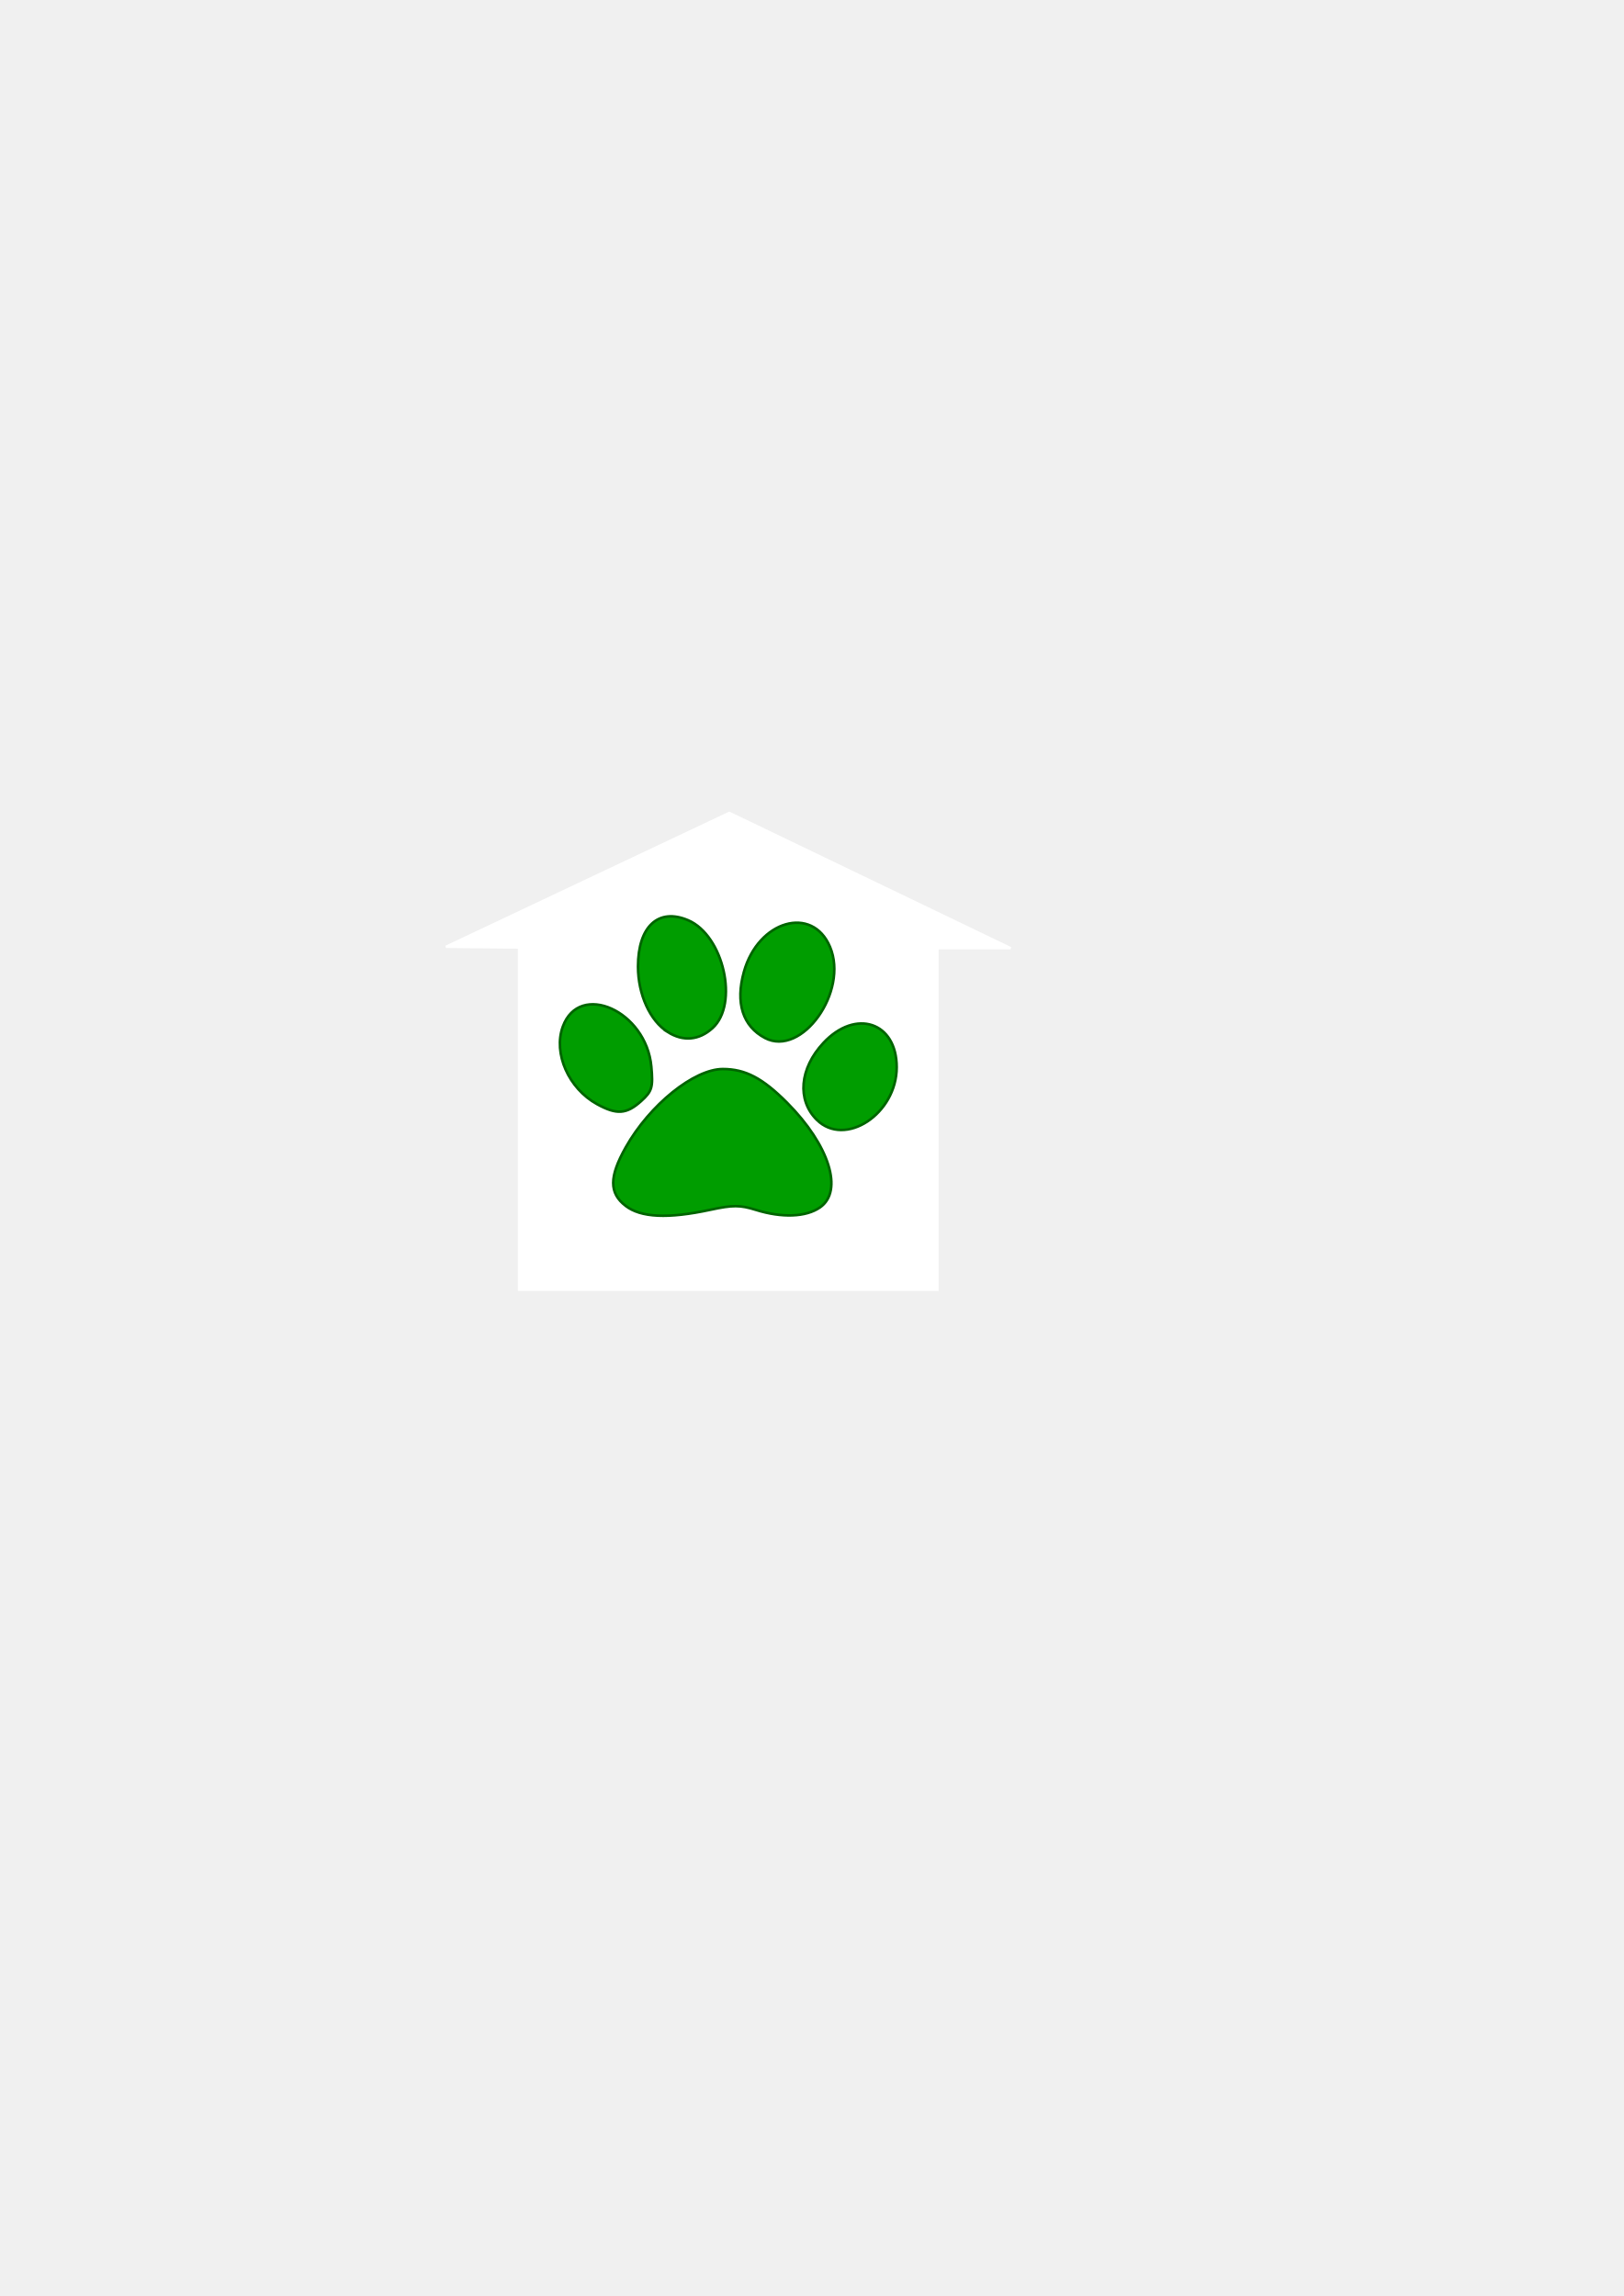
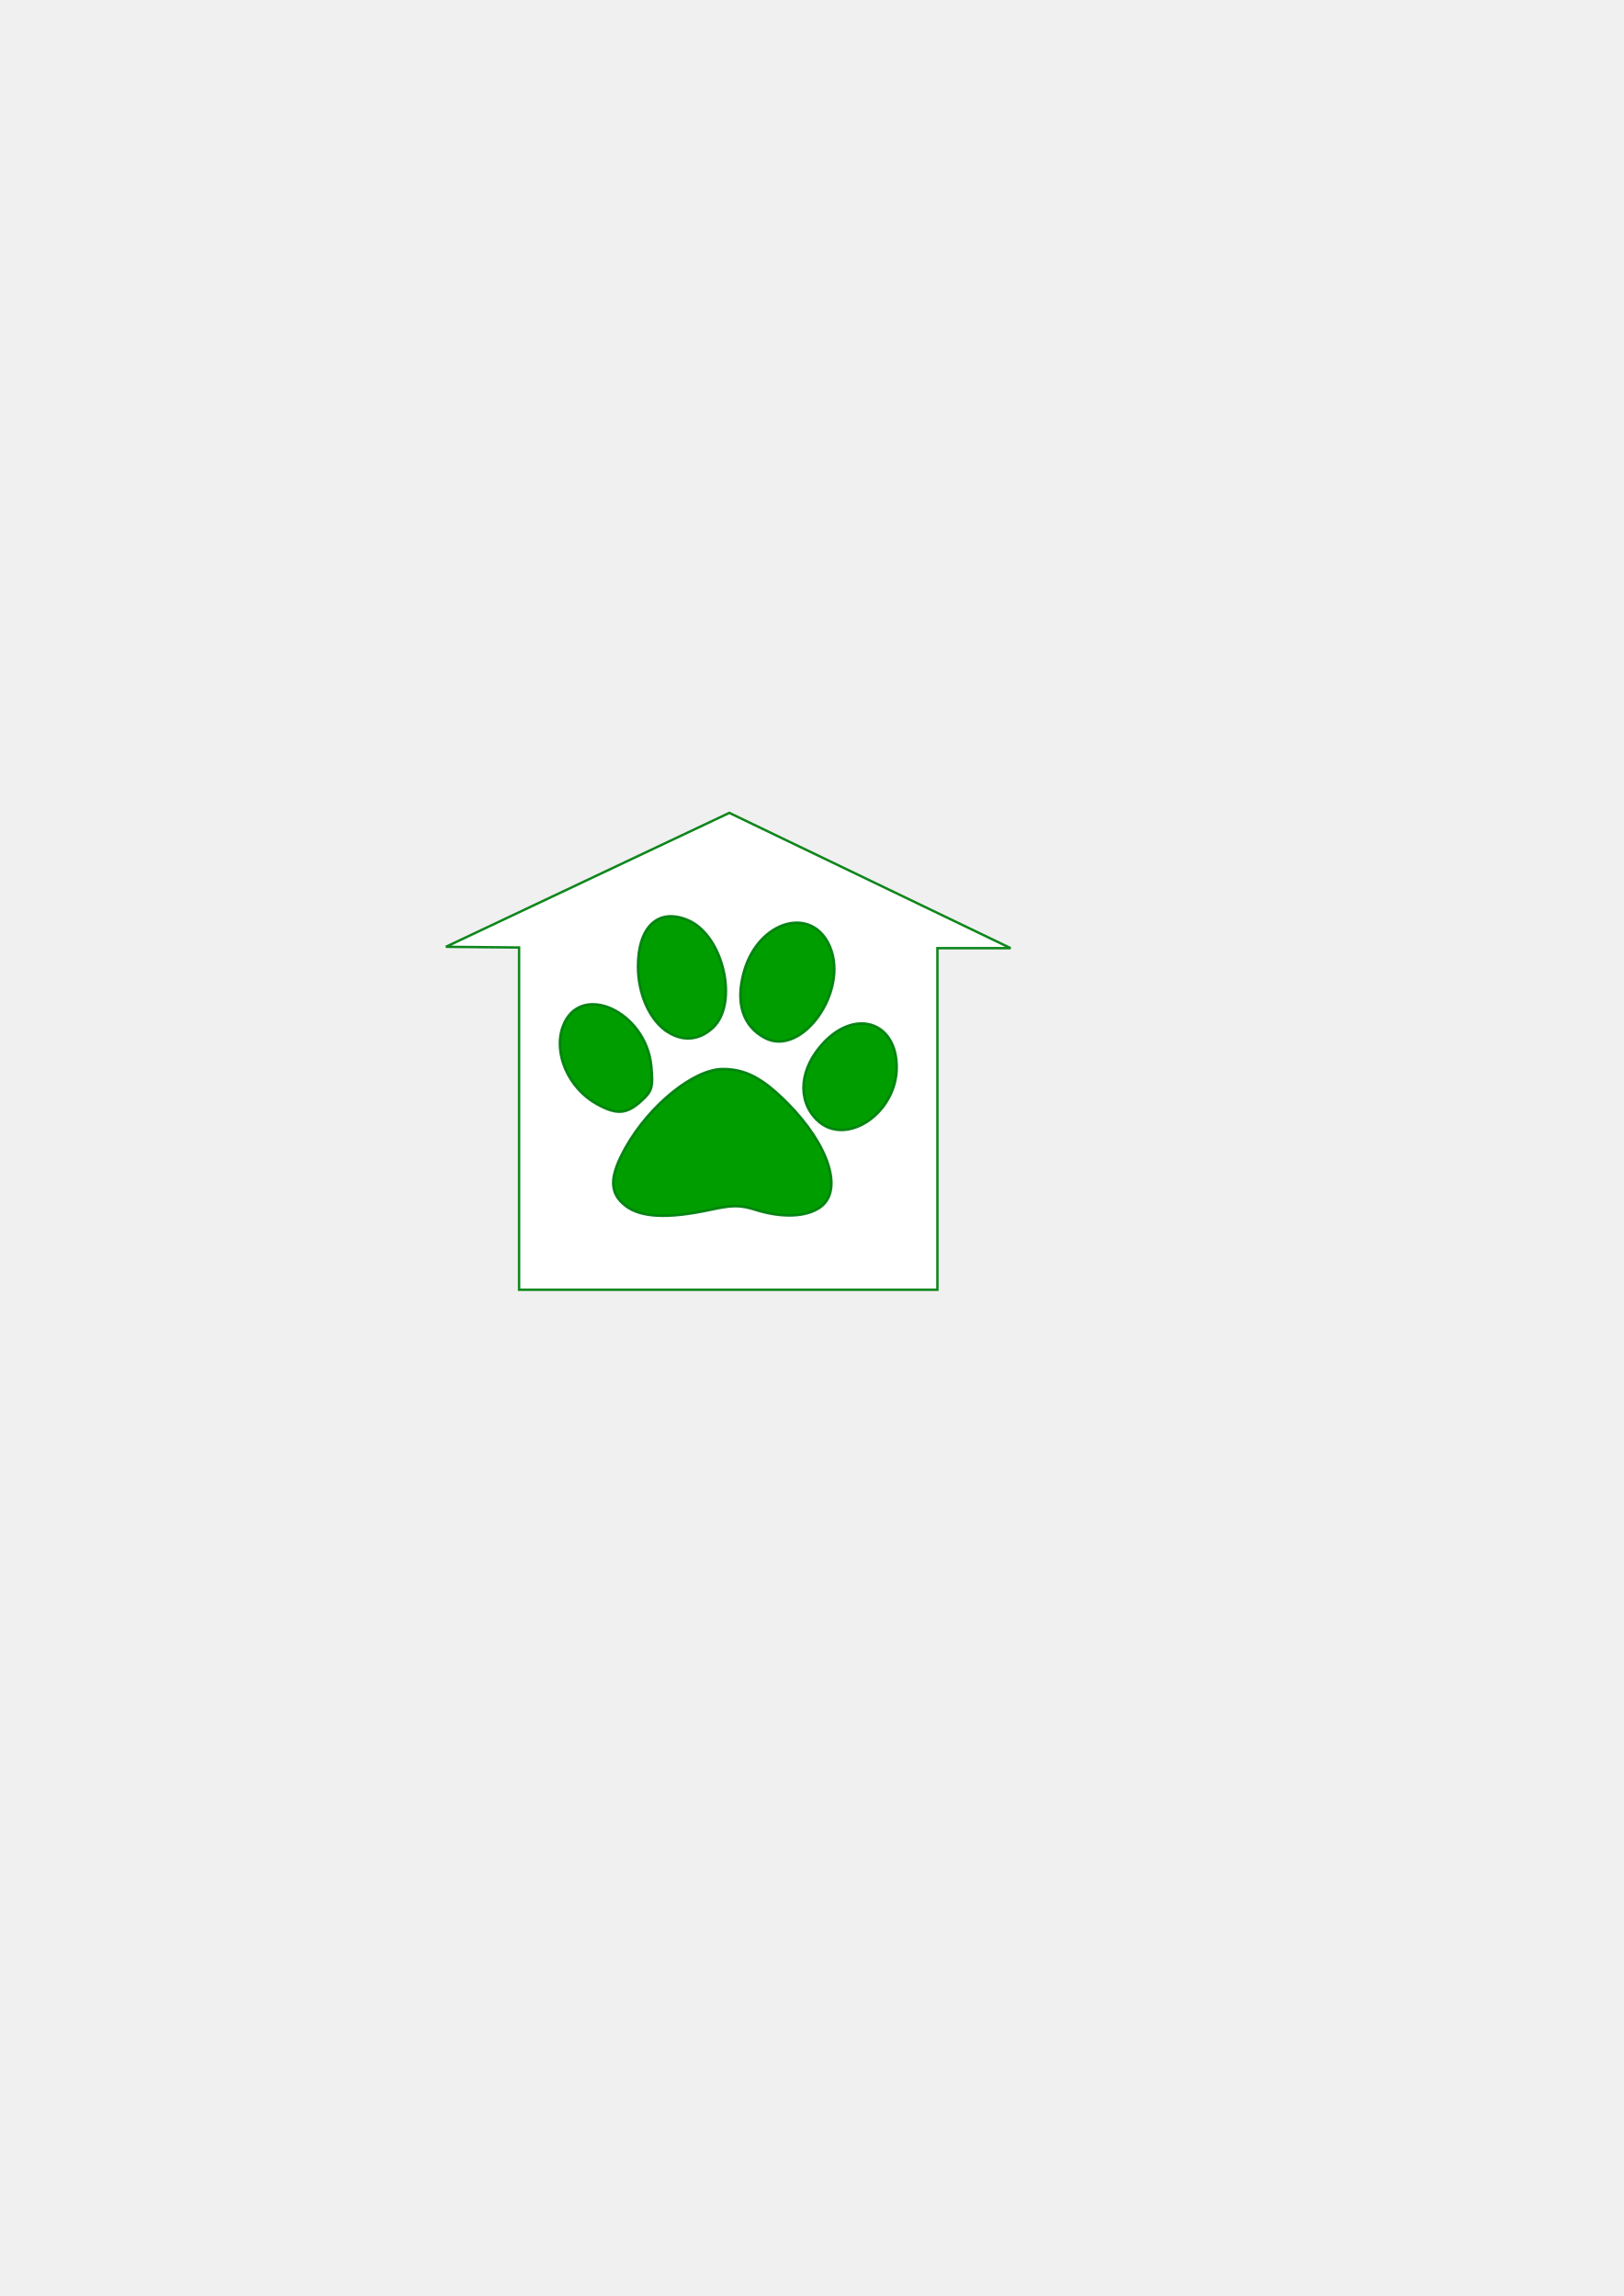
<svg xmlns="http://www.w3.org/2000/svg" xmlns:xlink="http://www.w3.org/1999/xlink" width="744.094" height="1052.362" id="svg2" version="1.1">
  <defs id="defs4">
    <linearGradient id="linearGradient4607">
      <stop style="stop-color:#000000;stop-opacity:1;" offset="0" id="stop4609" />
      <stop style="stop-color:#000000;stop-opacity:0;" offset="1" id="stop4611" />
    </linearGradient>
-     <filter id="filter4679" x="-0.176" width="1.353" y="-0.195" height="1.39">
-       <feGaussianBlur stdDeviation="26.227" id="feGaussianBlur4681" />
-     </filter>
    <linearGradient xlink:href="#linearGradient4607" id="linearGradient4615" x1="133.821" y1="628.76" x2="608.745" y2="628.76" gradientUnits="userSpaceOnUse" />
  </defs>
  <g id="layer1">
-     <g id="g3769" transform="translate(-29.28571,40.71429)">
-       <path id="path3263" d="m 267.175,550.45 191.694,0 0,-156.58 33.546,0 -128.897,-62.002 -129.89,61.386 33.546,0.308 0,156.888 z" style="fill:#ffffff;fill-rule:evenodd;stroke:#ffffff;stroke-width:1.111px;stroke-linecap:butt;stroke-linejoin:miter;stroke-opacity:1" />
-       <path id="path2460" d="m 315.948,511.961 c -7.555,-5.86 -7.537,-13.249 0.065,-26.776 10.928,-19.445 31.338,-35.915 44.508,-35.915 10.324,0 18.214,4.133 29.466,15.434 19.349,19.434 25.953,40.47 15.073,48.008 -6.423,4.45 -17.446,4.869 -29.397,1.118 -7.188,-2.256 -10.554,-2.263 -20.858,-0.041 -19.378,4.179 -31.868,3.591 -38.856,-1.829 z m 87.619,-39.429 c -9.126,-9.062 -7.87,-23.536 3.061,-35.249 14.761,-15.818 33.593,-9.565 33.593,11.154 0,21.408 -23.682,36.976 -36.654,24.095 z m -100.665,-7.153 C 289.841,458.197 282.731,442.102 287.2,429.834 c 7.635,-20.957 38.232,-7.169 40.573,18.284 0.879,9.553 0.354,11.338 -4.658,15.857 -6.701,6.042 -11.209,6.355 -20.213,1.404 z m 76.94,-30.33 c -10.202,-5.386 -13.617,-16.122 -9.649,-30.33 6.571,-23.53 31.347,-30.707 39.473,-11.434 8.63,20.466 -12.944,50.677 -29.825,41.764 z m -44.551,-2.737 c -8.143,-5.143 -13.633,-17.238 -13.633,-30.035 0,-18.387 9.367,-27.03 22.982,-21.204 16.274,6.963 23.371,38.46 11.149,49.48 -6.196,5.587 -13.452,6.21 -20.499,1.759 z" style="fill:#009d00;fill-opacity:1;stroke:#006400;stroke-width:1.176;stroke-opacity:1" />
+     <g id="g3769" transform="translate(-29.28571,40.71429)" style="stroke:#00800f;stroke-opacity:0.941">
+       <path id="path3263" d="m 267.175,550.45 191.694,0 0,-156.58 33.546,0 -128.897,-62.002 -129.89,61.386 33.546,0.308 0,156.888 z" style="fill:#ffffff;fill-rule:evenodd;stroke:#00800f;stroke-width:1.111px;stroke-linecap:butt;stroke-linejoin:miter;stroke-opacity:0.941" />
+       <path id="path2460" d="m 315.948,511.961 c -7.555,-5.86 -7.537,-13.249 0.065,-26.776 10.928,-19.445 31.338,-35.915 44.508,-35.915 10.324,0 18.214,4.133 29.466,15.434 19.349,19.434 25.953,40.47 15.073,48.008 -6.423,4.45 -17.446,4.869 -29.397,1.118 -7.188,-2.256 -10.554,-2.263 -20.858,-0.041 -19.378,4.179 -31.868,3.591 -38.856,-1.829 z m 87.619,-39.429 c -9.126,-9.062 -7.87,-23.536 3.061,-35.249 14.761,-15.818 33.593,-9.565 33.593,11.154 0,21.408 -23.682,36.976 -36.654,24.095 z m -100.665,-7.153 C 289.841,458.197 282.731,442.102 287.2,429.834 c 7.635,-20.957 38.232,-7.169 40.573,18.284 0.879,9.553 0.354,11.338 -4.658,15.857 -6.701,6.042 -11.209,6.355 -20.213,1.404 z m 76.94,-30.33 c -10.202,-5.386 -13.617,-16.122 -9.649,-30.33 6.571,-23.53 31.347,-30.707 39.473,-11.434 8.63,20.466 -12.944,50.677 -29.825,41.764 z m -44.551,-2.737 c -8.143,-5.143 -13.633,-17.238 -13.633,-30.035 0,-18.387 9.367,-27.03 22.982,-21.204 16.274,6.963 23.371,38.46 11.149,49.48 -6.196,5.587 -13.452,6.21 -20.499,1.759 z" style="fill:#009d00;fill-opacity:1;stroke:#00800f;stroke-width:1.176;stroke-opacity:0.941" />
    </g>
  </g>
</svg>
